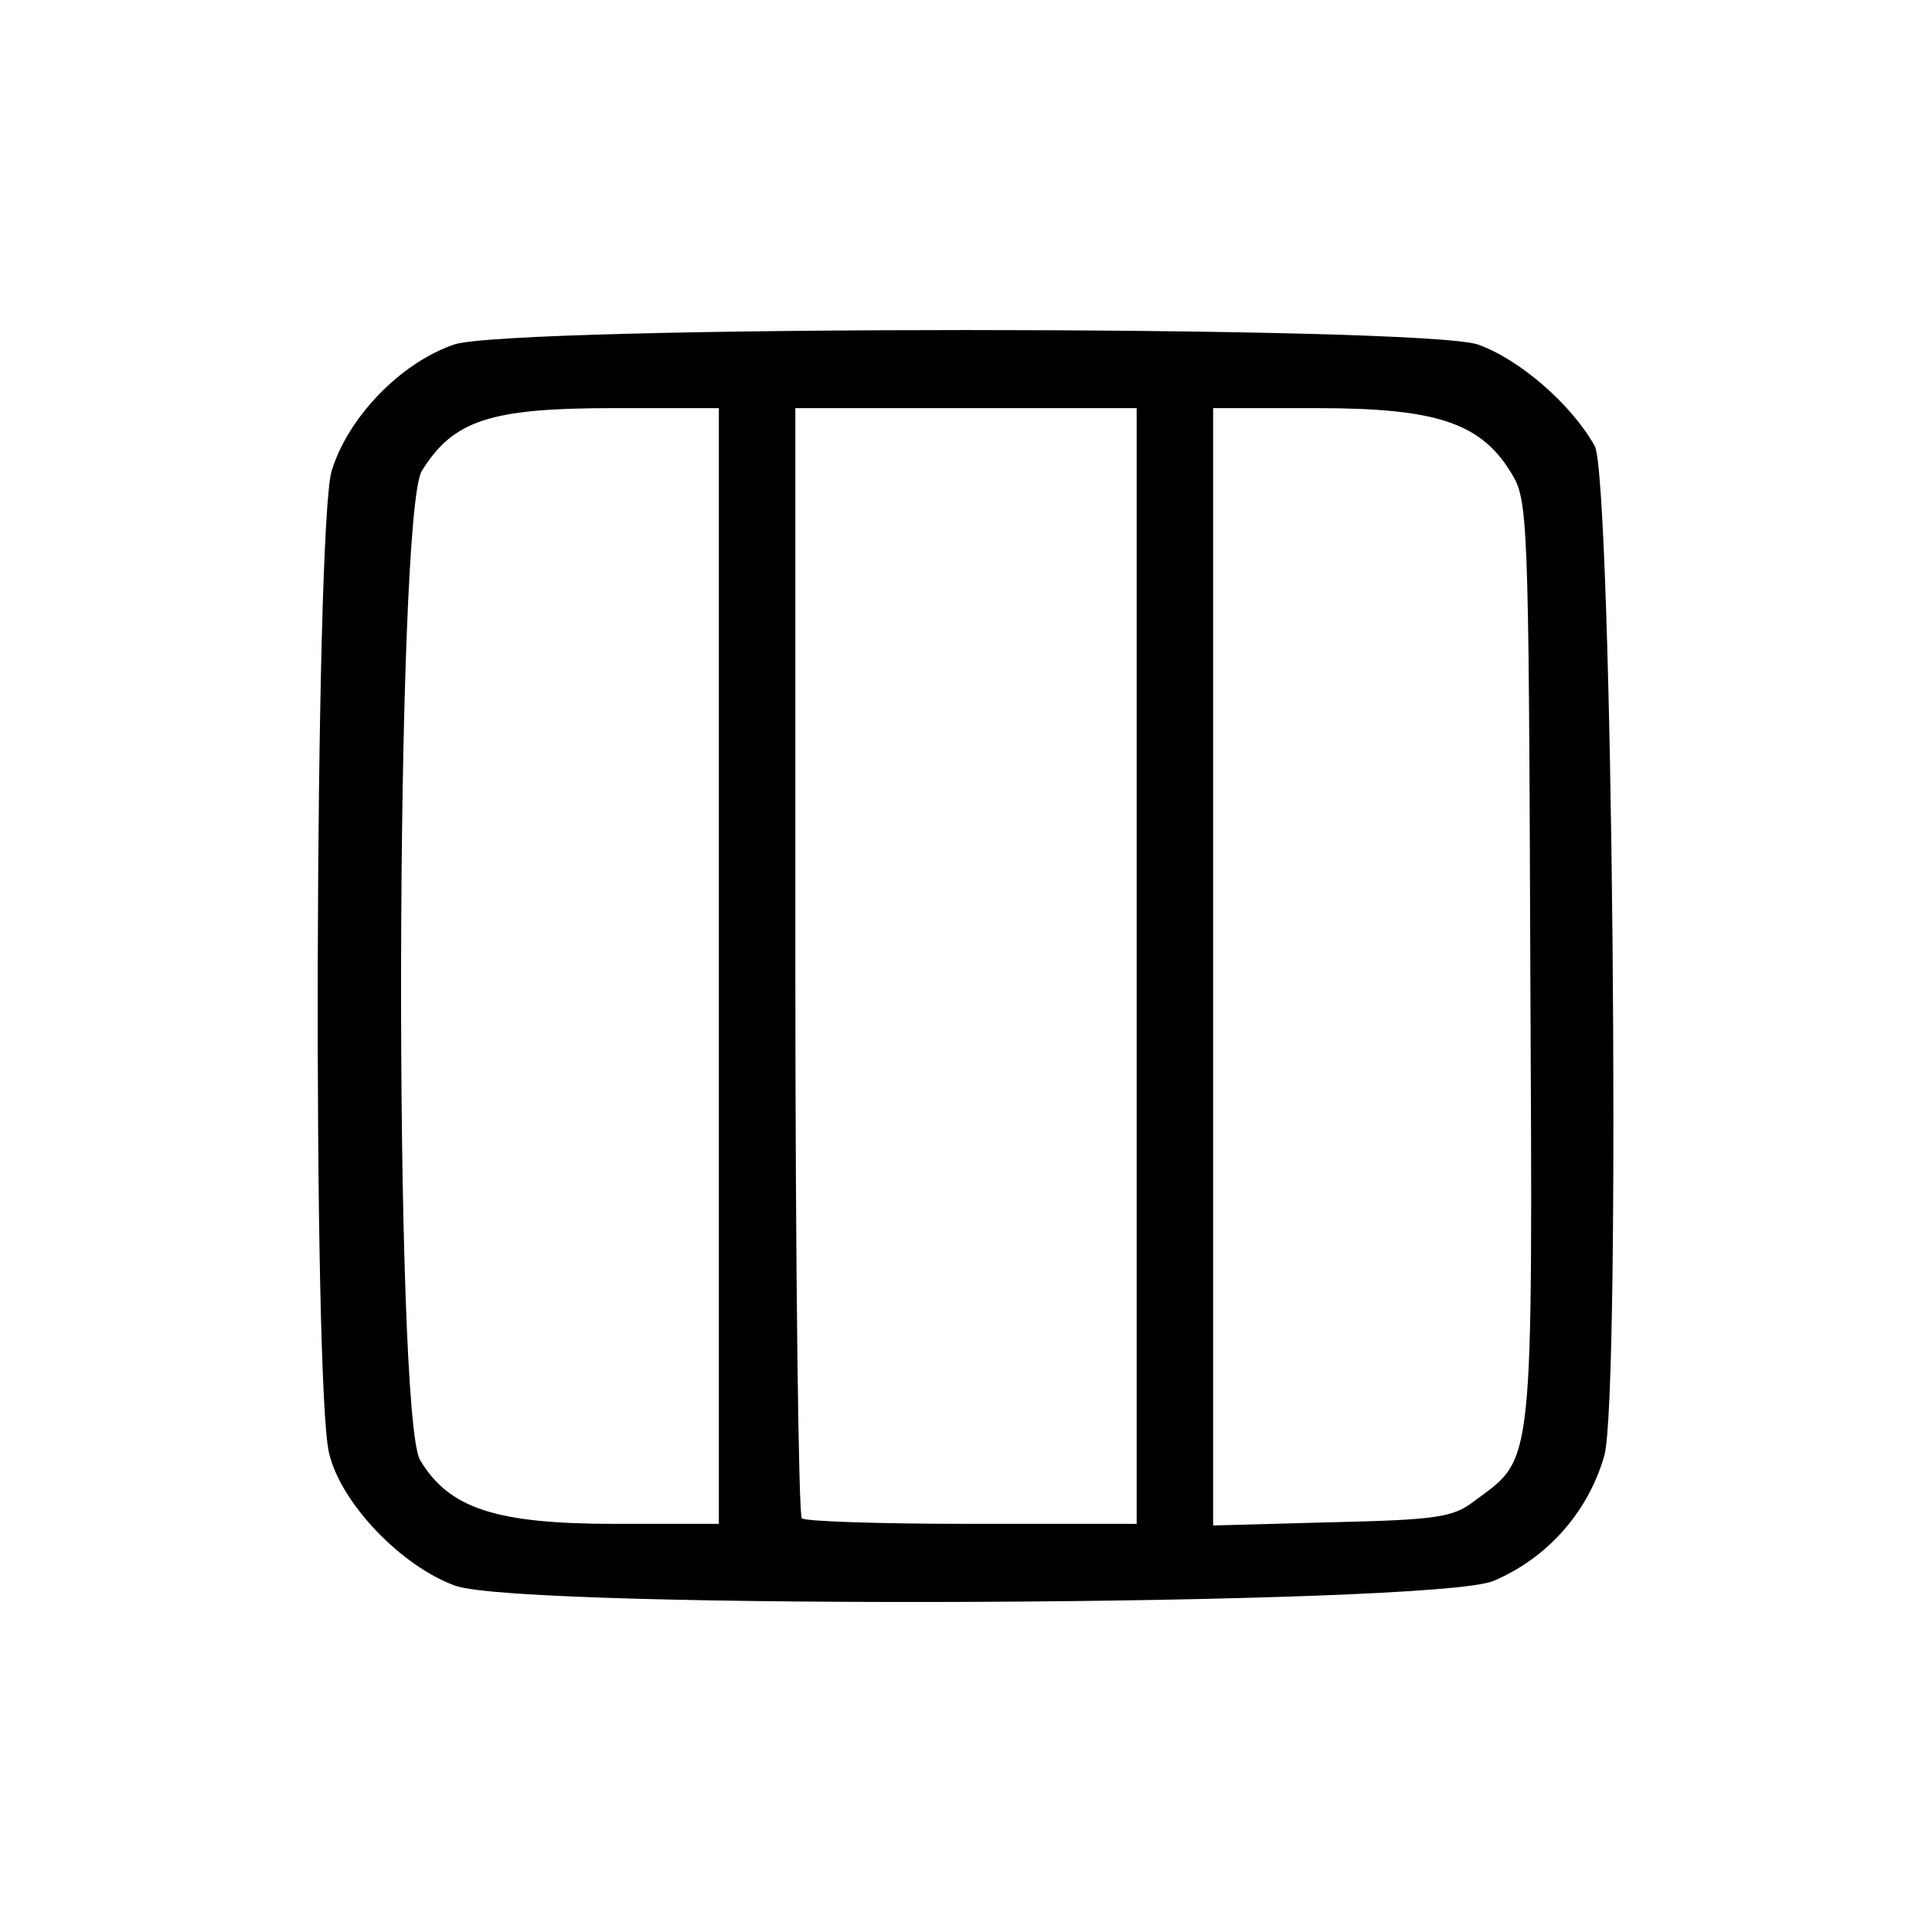
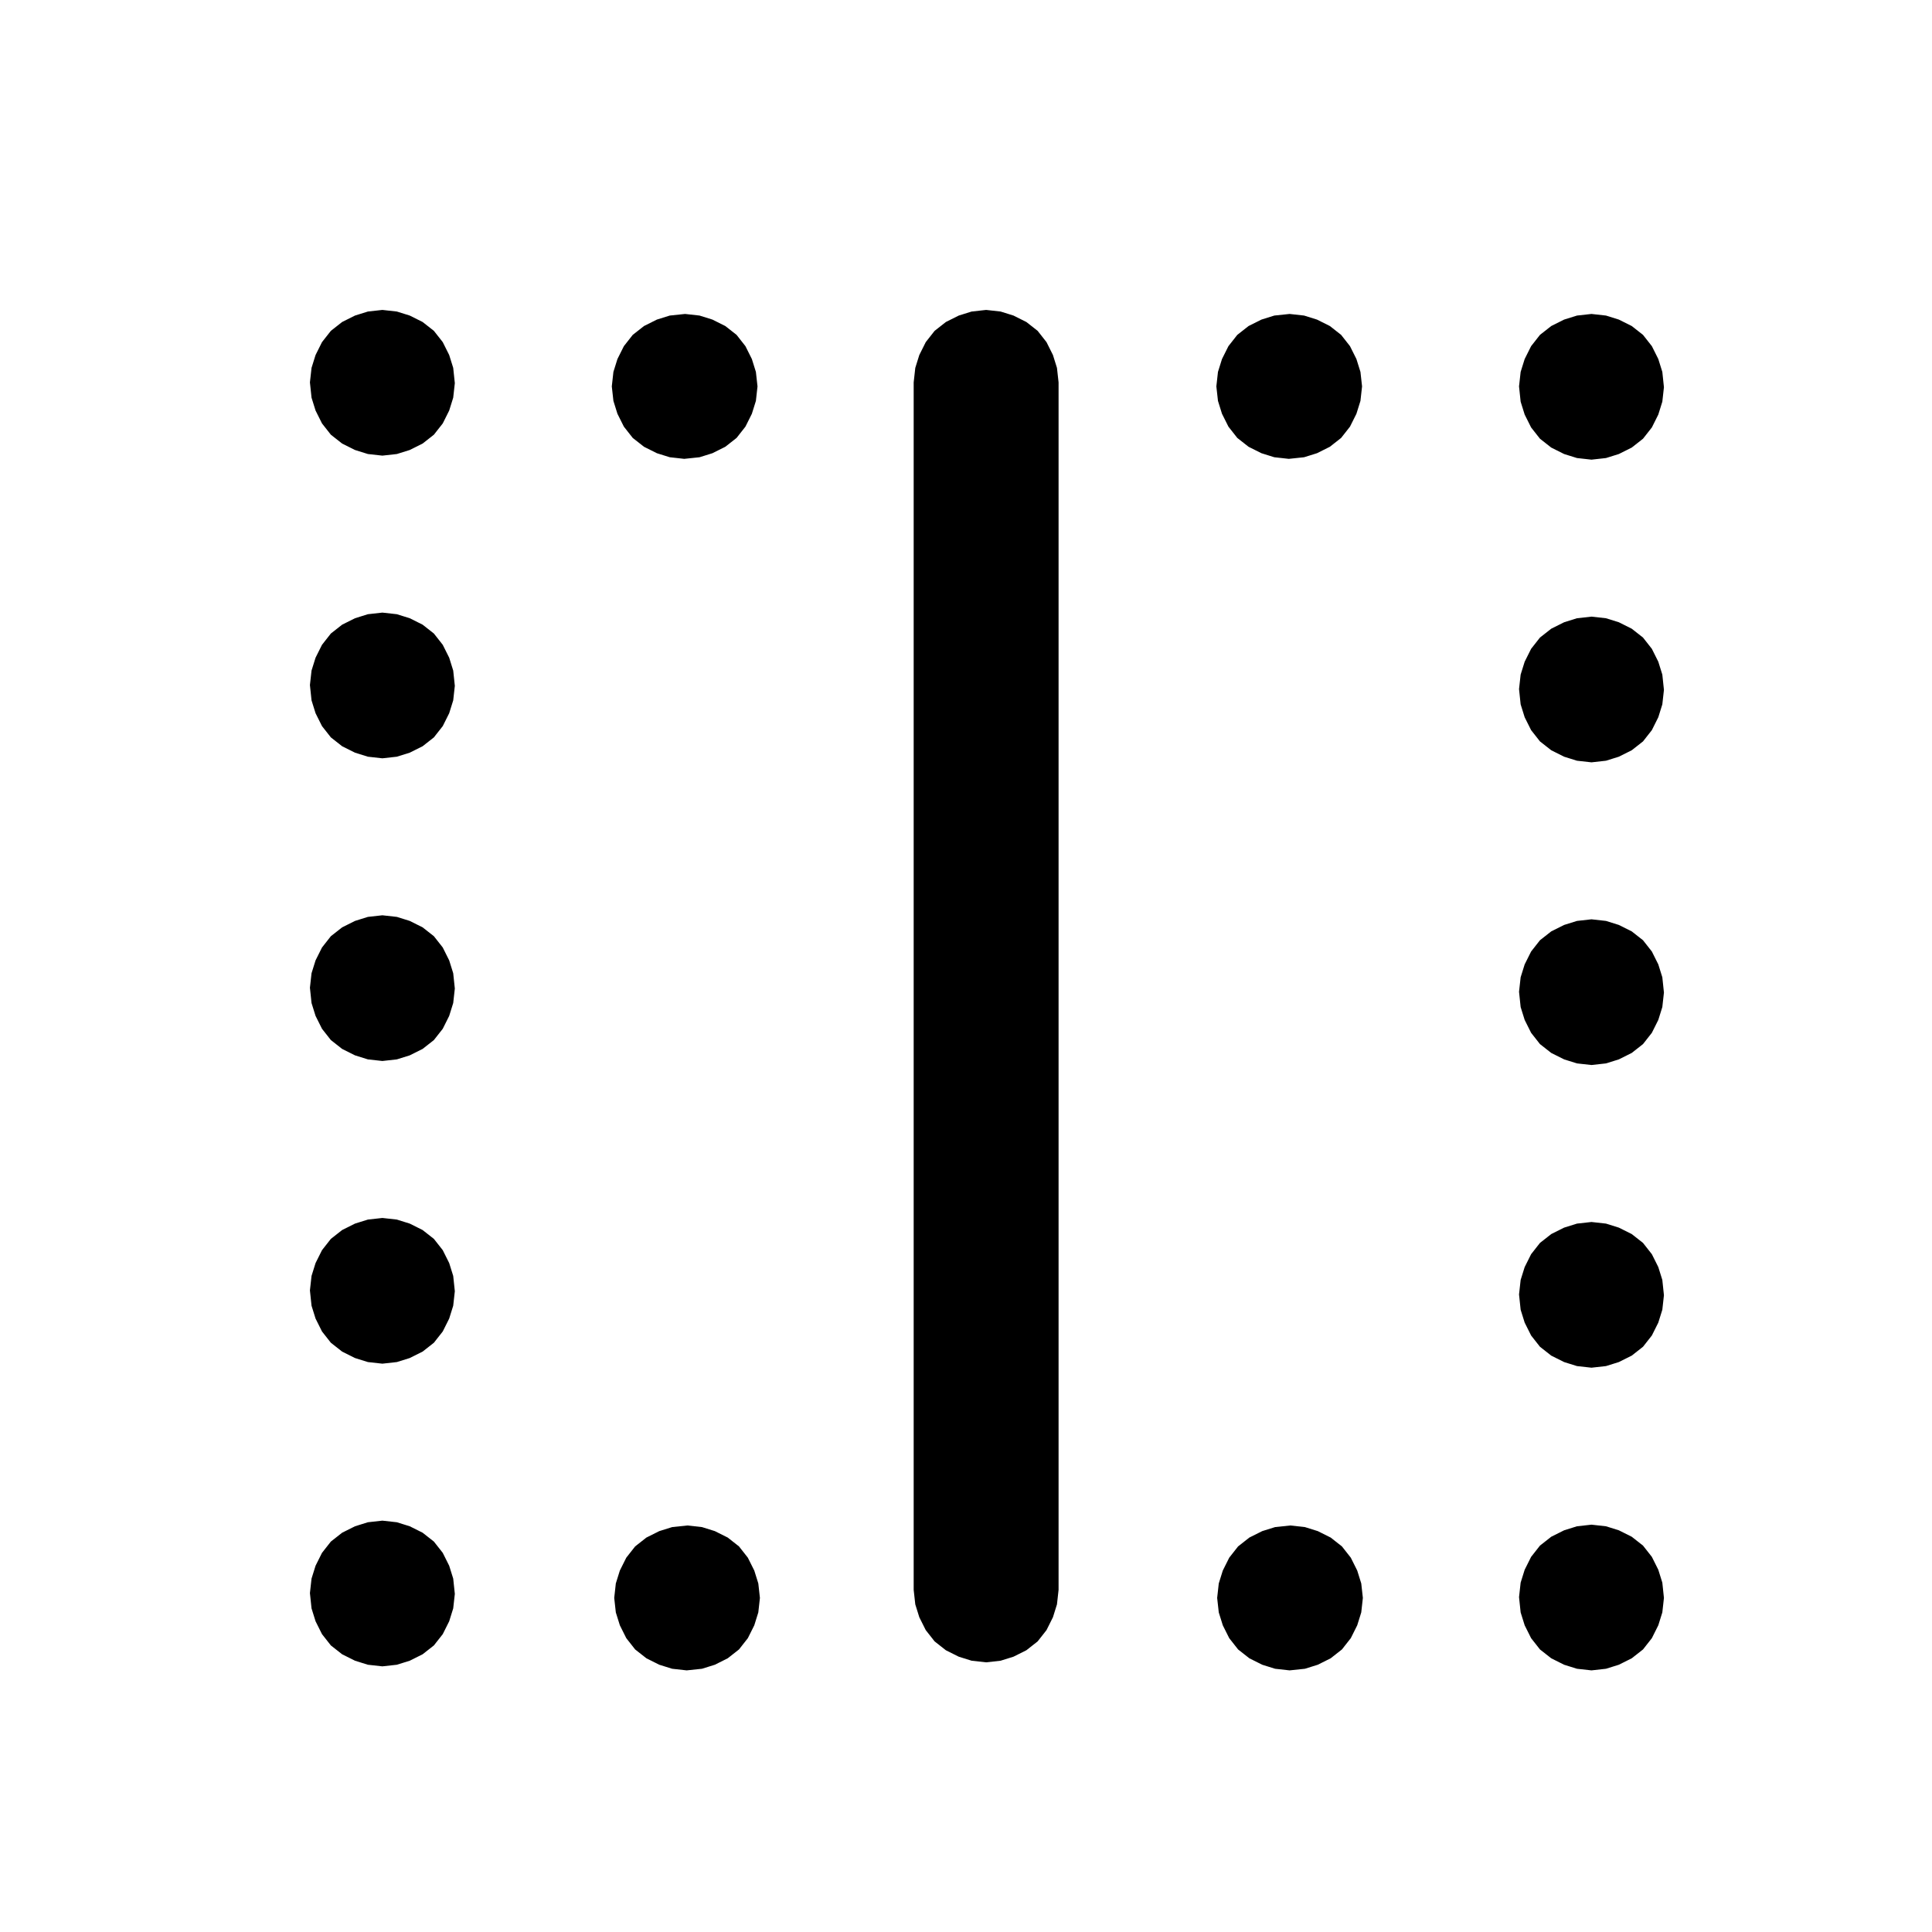
<svg xmlns="http://www.w3.org/2000/svg" width="24" height="24" viewBox="0 0 24 24" fill="currentColor">
-   <path d="M5.66 19.7c-.67-.24-1.42-1.02-1.57-1.64-.21-.8-.18-11.52.03-12.21.2-.66.85-1.34 1.52-1.57.71-.24 12.01-.24 12.72 0 .51.18 1.16.74 1.45 1.26.22.4.33 11.77.12 12.54a2.41 2.41 0 0 1-1.38 1.56c-.76.31-12.03.36-12.89.06M8.93 12V5.07H7.61c-1.52 0-1.98.15-2.37.78-.33.53-.35 11.76-.02 12.29.36.6.94.79 2.42.79h1.29zm5.19 0V5.07H9.88v6.86c0 3.77.04 6.89.08 6.93.03.04.99.07 2.11.07h2.05zm4.19 6.65c.75-.56.73-.29.7-6.68-.02-5.62-.03-5.76-.24-6.1-.38-.62-.93-.8-2.41-.8h-1.29v13.88l1.47-.04c1.3-.03 1.51-.06 1.77-.26" />
+   <path d="m4 5.26-.08-.16-.05-.16-.02-.19.02-.18.05-.16.08-.16.11-.14.14-.11.16-.08.16-.05.18-.02.18.02.16.05.16.08.14.11.11.14.08.16.05.16.02.19-.02.18-.05.16-.08.16-.11.14-.14.11-.16.08-.16.05-.18.02-.18-.02-.16-.05-.16-.08-.14-.11zm5.15.18-.14.11-.16.08-.16.05-.19.02-.18-.02-.16-.05L8 5.55l-.14-.11-.11-.14-.08-.16-.05-.16-.02-.18.02-.18.05-.16.08-.16.11-.14.14-.11.16-.08.16-.05.19-.02.18.02.16.05.16.08.14.11.11.14.08.16.05.16.02.18-.02.18-.05.16-.08.16zM4.11 9.16 4 9.02l-.08-.16-.05-.16-.02-.19.02-.18.05-.16.08-.16.11-.14.14-.11.16-.08.16-.05.18-.02.18.02.16.05.16.08.14.11.11.14.08.16.05.16.02.19-.02.18-.05.16-.08.16-.11.14-.14.11-.16.08-.16.05-.18.02-.18-.02-.16-.05-.16-.08zm7.5 11.23-.11-.14-.08-.16-.05-.16-.02-.18v-15l.02-.18.05-.16.08-.16.11-.14.14-.11.16-.08.16-.05.18-.02.18.02.16.05.16.08.14.11.11.14.08.16.05.16.02.18v15l-.02.18-.05.16-.08.16-.11.14-.14.11-.16.08-.16.05-.18.02-.18-.02-.16-.05-.16-.08zm-7.5-7.47L4 12.78l-.08-.16-.05-.16-.02-.19.02-.18.05-.16.08-.16.11-.14.14-.11.16-.08.16-.05.18-.02.18.02.16.05.16.08.14.11.11.14.08.16.05.16.02.19-.02.18-.05.16-.08.16-.11.14-.14.11-.16.08-.16.05-.18.02-.18-.02-.16-.05-.16-.08zm0 3.76L4 16.54l-.08-.16-.05-.16-.02-.19.02-.18.05-.16.08-.16.11-.14.14-.11.16-.08.16-.05.18-.02.18.02.16.05.16.08.14.11.11.14.08.16.05.16.02.19-.02.18-.05.16-.08.16-.11.14-.14.11-.16.08-.16.05-.18.02-.18-.02-.16-.05-.16-.08zm0 3.76L4 20.3l-.08-.16-.05-.16-.02-.19.02-.18.05-.16.08-.16.11-.14.14-.11.16-.08.16-.05.18-.02.18.02.16.05.16.08.14.11.11.14.08.16.05.16.02.19-.02.18-.05.16-.08.16-.11.14-.14.11-.16.08-.16.05-.18.02-.18-.02-.16-.05-.16-.08zm5.07.05-.14.11-.16.08-.16.05-.19.02-.18-.02-.16-.05-.16-.08-.14-.11-.11-.14-.08-.16-.05-.16-.02-.18.02-.18.05-.16.08-.16.11-.14.14-.11.16-.08.16-.05.19-.02.18.02.16.05.16.08.14.11.11.14.08.16.05.16.02.18-.02.18-.05.16-.08.16zm7.48-15.05-.14.11-.16.08-.16.05-.19.02-.18-.02-.16-.05-.16-.08-.14-.11-.11-.14-.08-.16-.05-.16-.02-.18.02-.18.05-.16.08-.16.11-.14.14-.11.16-.08.16-.05.19-.02.18.02.16.05.16.08.14.11.11.14.08.16.05.16.02.18-.02.18-.05.16-.08.16zm2.47.01-.11-.14-.08-.16-.05-.16-.02-.19.02-.18.05-.16.08-.16.11-.14.14-.11.16-.08.16-.05.18-.02.18.02.16.05.16.08.14.11.11.14.08.16.05.16.02.19-.02.18-.05.16-.08.16-.11.14-.14.11-.16.08-.16.05-.18.02-.18-.02-.16-.05-.16-.08zm0 3.76-.11-.14-.08-.16-.05-.16-.02-.19.02-.18.05-.16.08-.16.11-.14.14-.11.16-.08.16-.05.18-.02.18.02.16.05.16.08.14.11.11.14.08.16.05.16.02.19-.02.18-.05.16-.08.16-.11.14-.14.11-.16.08-.16.05-.18.02-.18-.02-.16-.05-.16-.08zm0 3.76-.11-.14-.08-.16-.05-.16-.02-.19.02-.18.05-.16.08-.16.11-.14.14-.11.16-.08.16-.05.18-.02.18.02.16.05.16.08.14.11.11.14.08.16.05.16.02.19-.02.18-.05.16-.08.16-.11.14-.14.11-.16.08-.16.05-.18.02-.18-.02-.16-.05-.16-.08zm0 3.76-.11-.14-.08-.16-.05-.16-.02-.19.02-.18.05-.16.08-.16.11-.14.14-.11.16-.08.16-.05.18-.02.18.02.16.05.16.08.14.11.11.14.08.16.05.16.02.19-.02.18-.05.16-.08.16-.11.14-.14.11-.16.08-.16.05-.18.02-.18-.02-.16-.05-.16-.08zm0 3.76-.11-.14-.08-.16-.05-.16-.02-.19.02-.18.05-.16.08-.16.11-.14.14-.11.16-.08.16-.05.18-.02.18.02.16.05.16.08.14.11.11.14.08.16.05.16.02.19-.02.18-.05.16-.08.16-.11.14-.14.11-.16.08-.16.05-.18.02-.18-.02-.16-.05-.16-.08zm-2.46 0-.14.11-.16.08-.16.05-.19.02-.18-.02-.16-.05-.16-.08-.14-.11-.11-.14-.08-.16-.05-.16-.02-.18.02-.18.05-.16.08-.16.11-.14.14-.11.16-.08.16-.05.19-.02.18.02.16.05.16.08.14.11.11.14.08.16.05.16.02.18-.02.18-.05.16-.08.16z" />
</svg>
